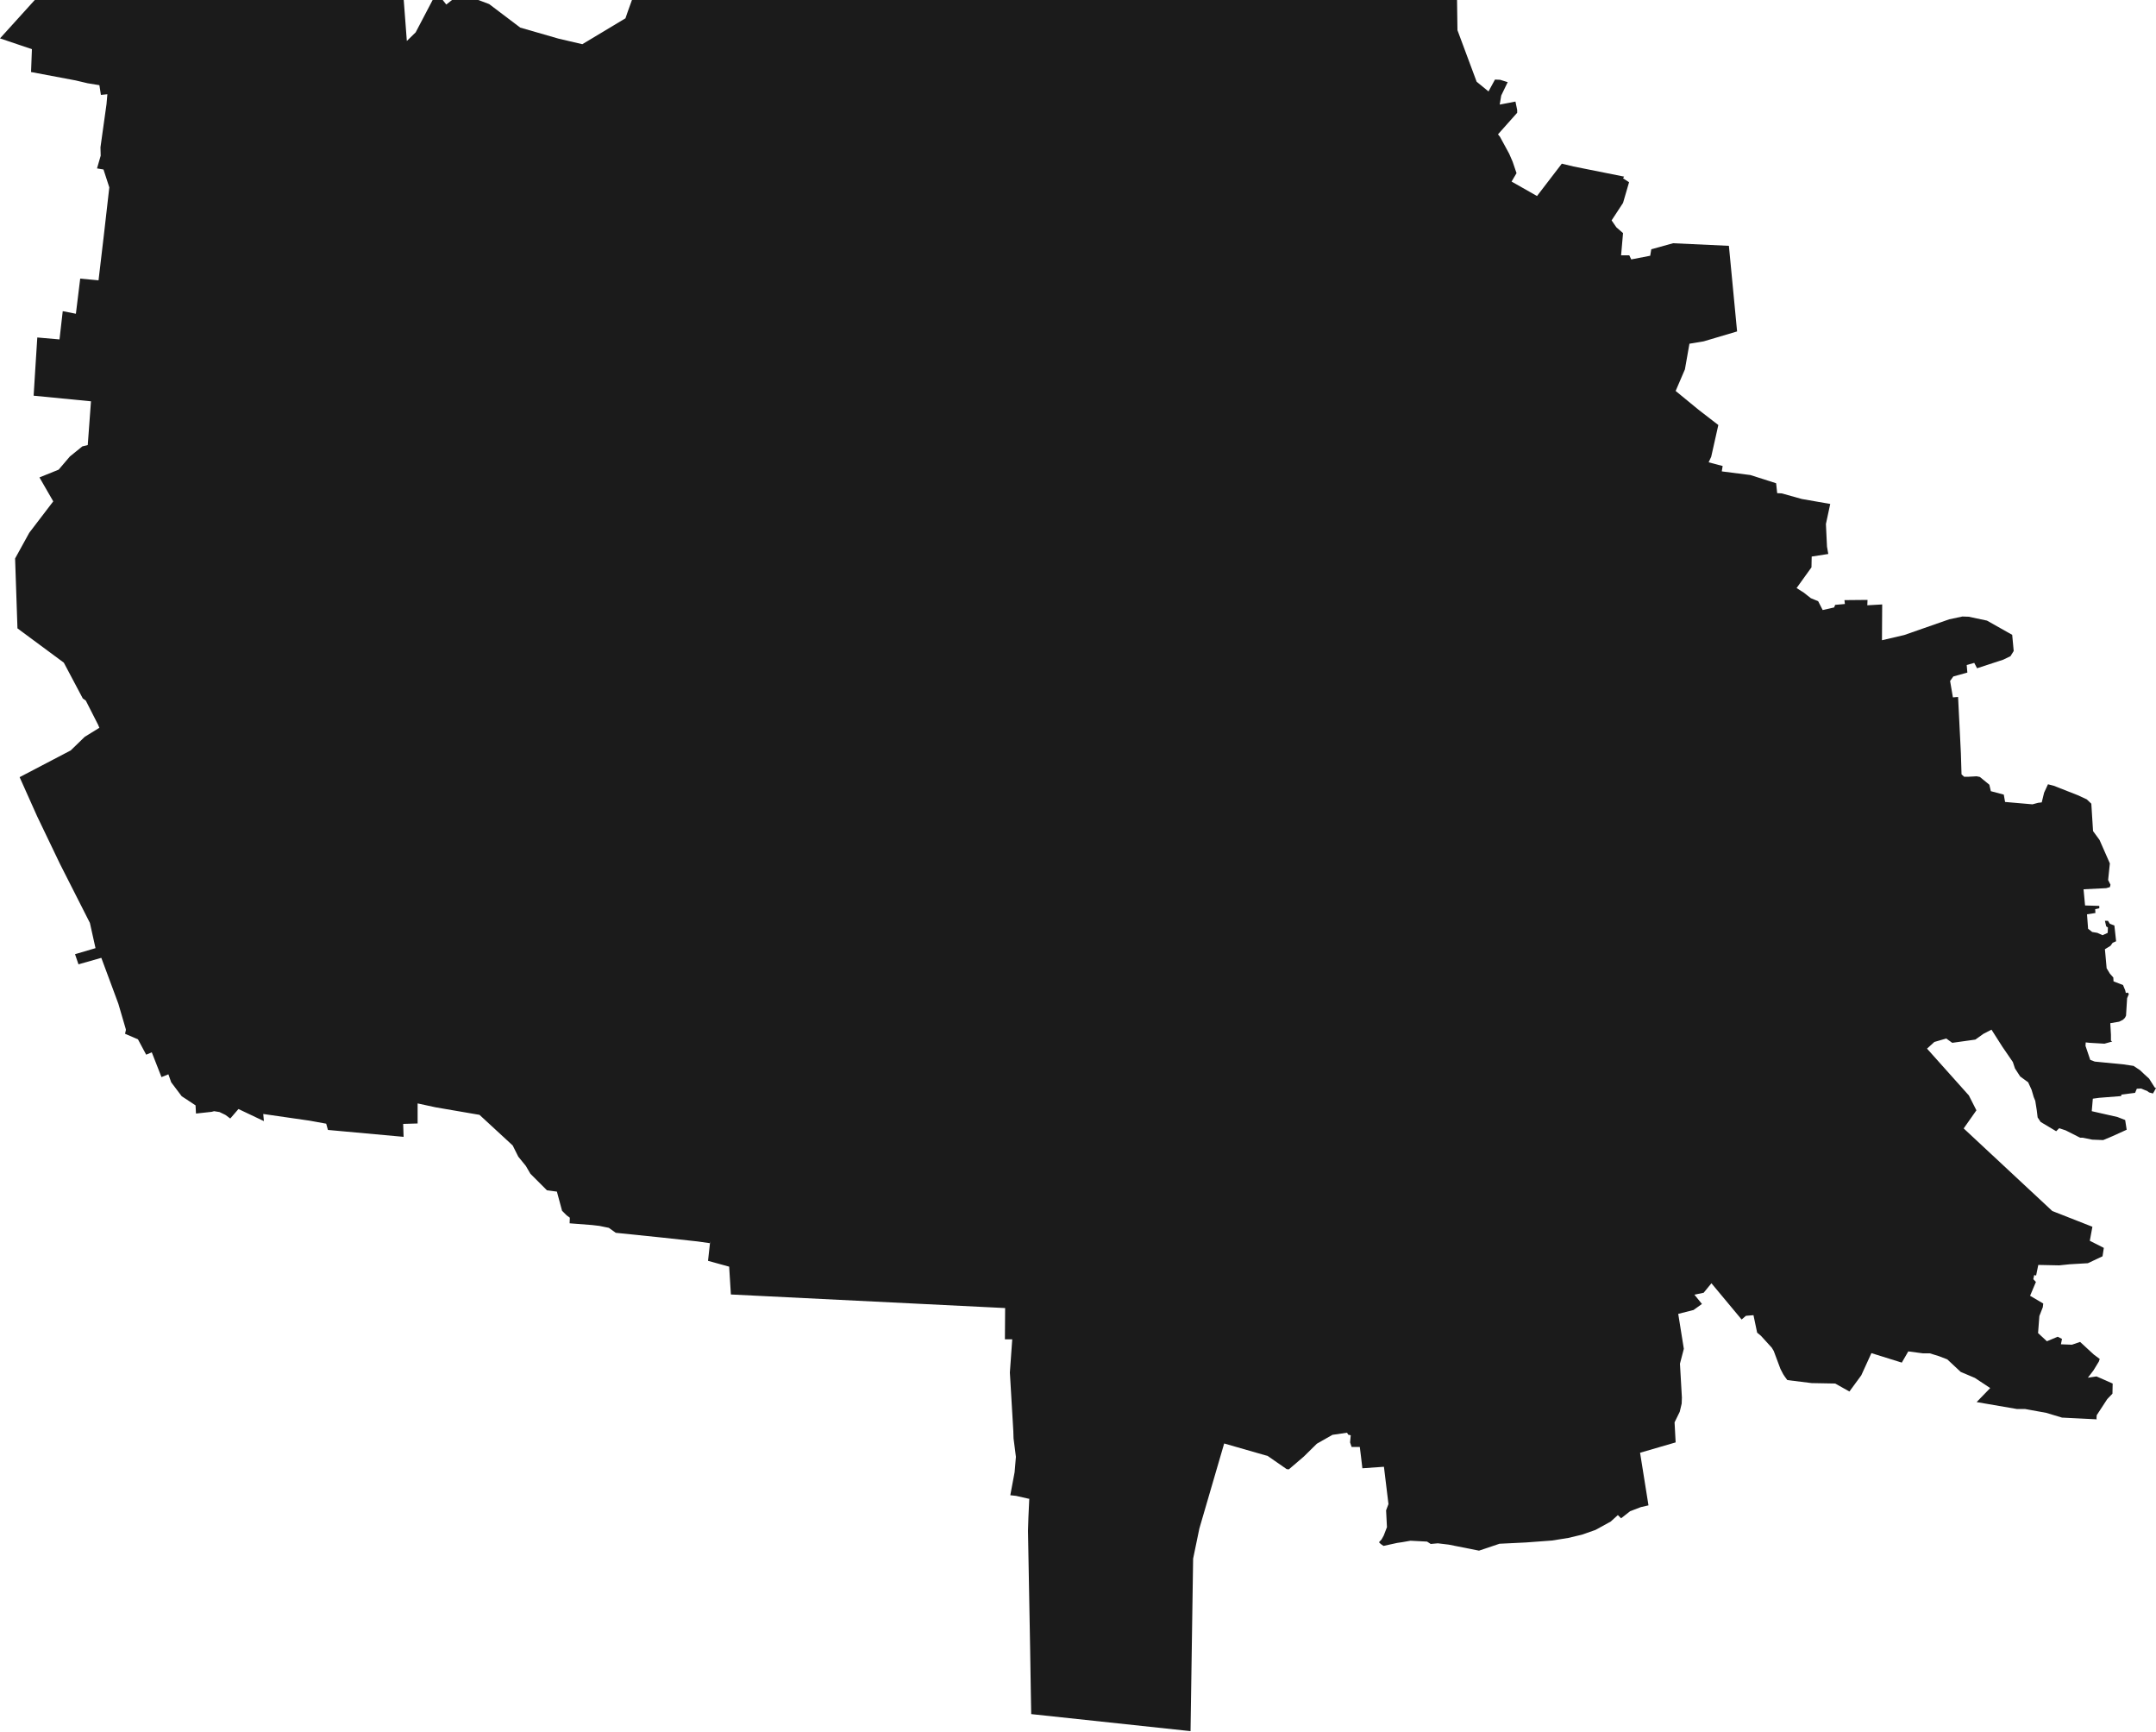
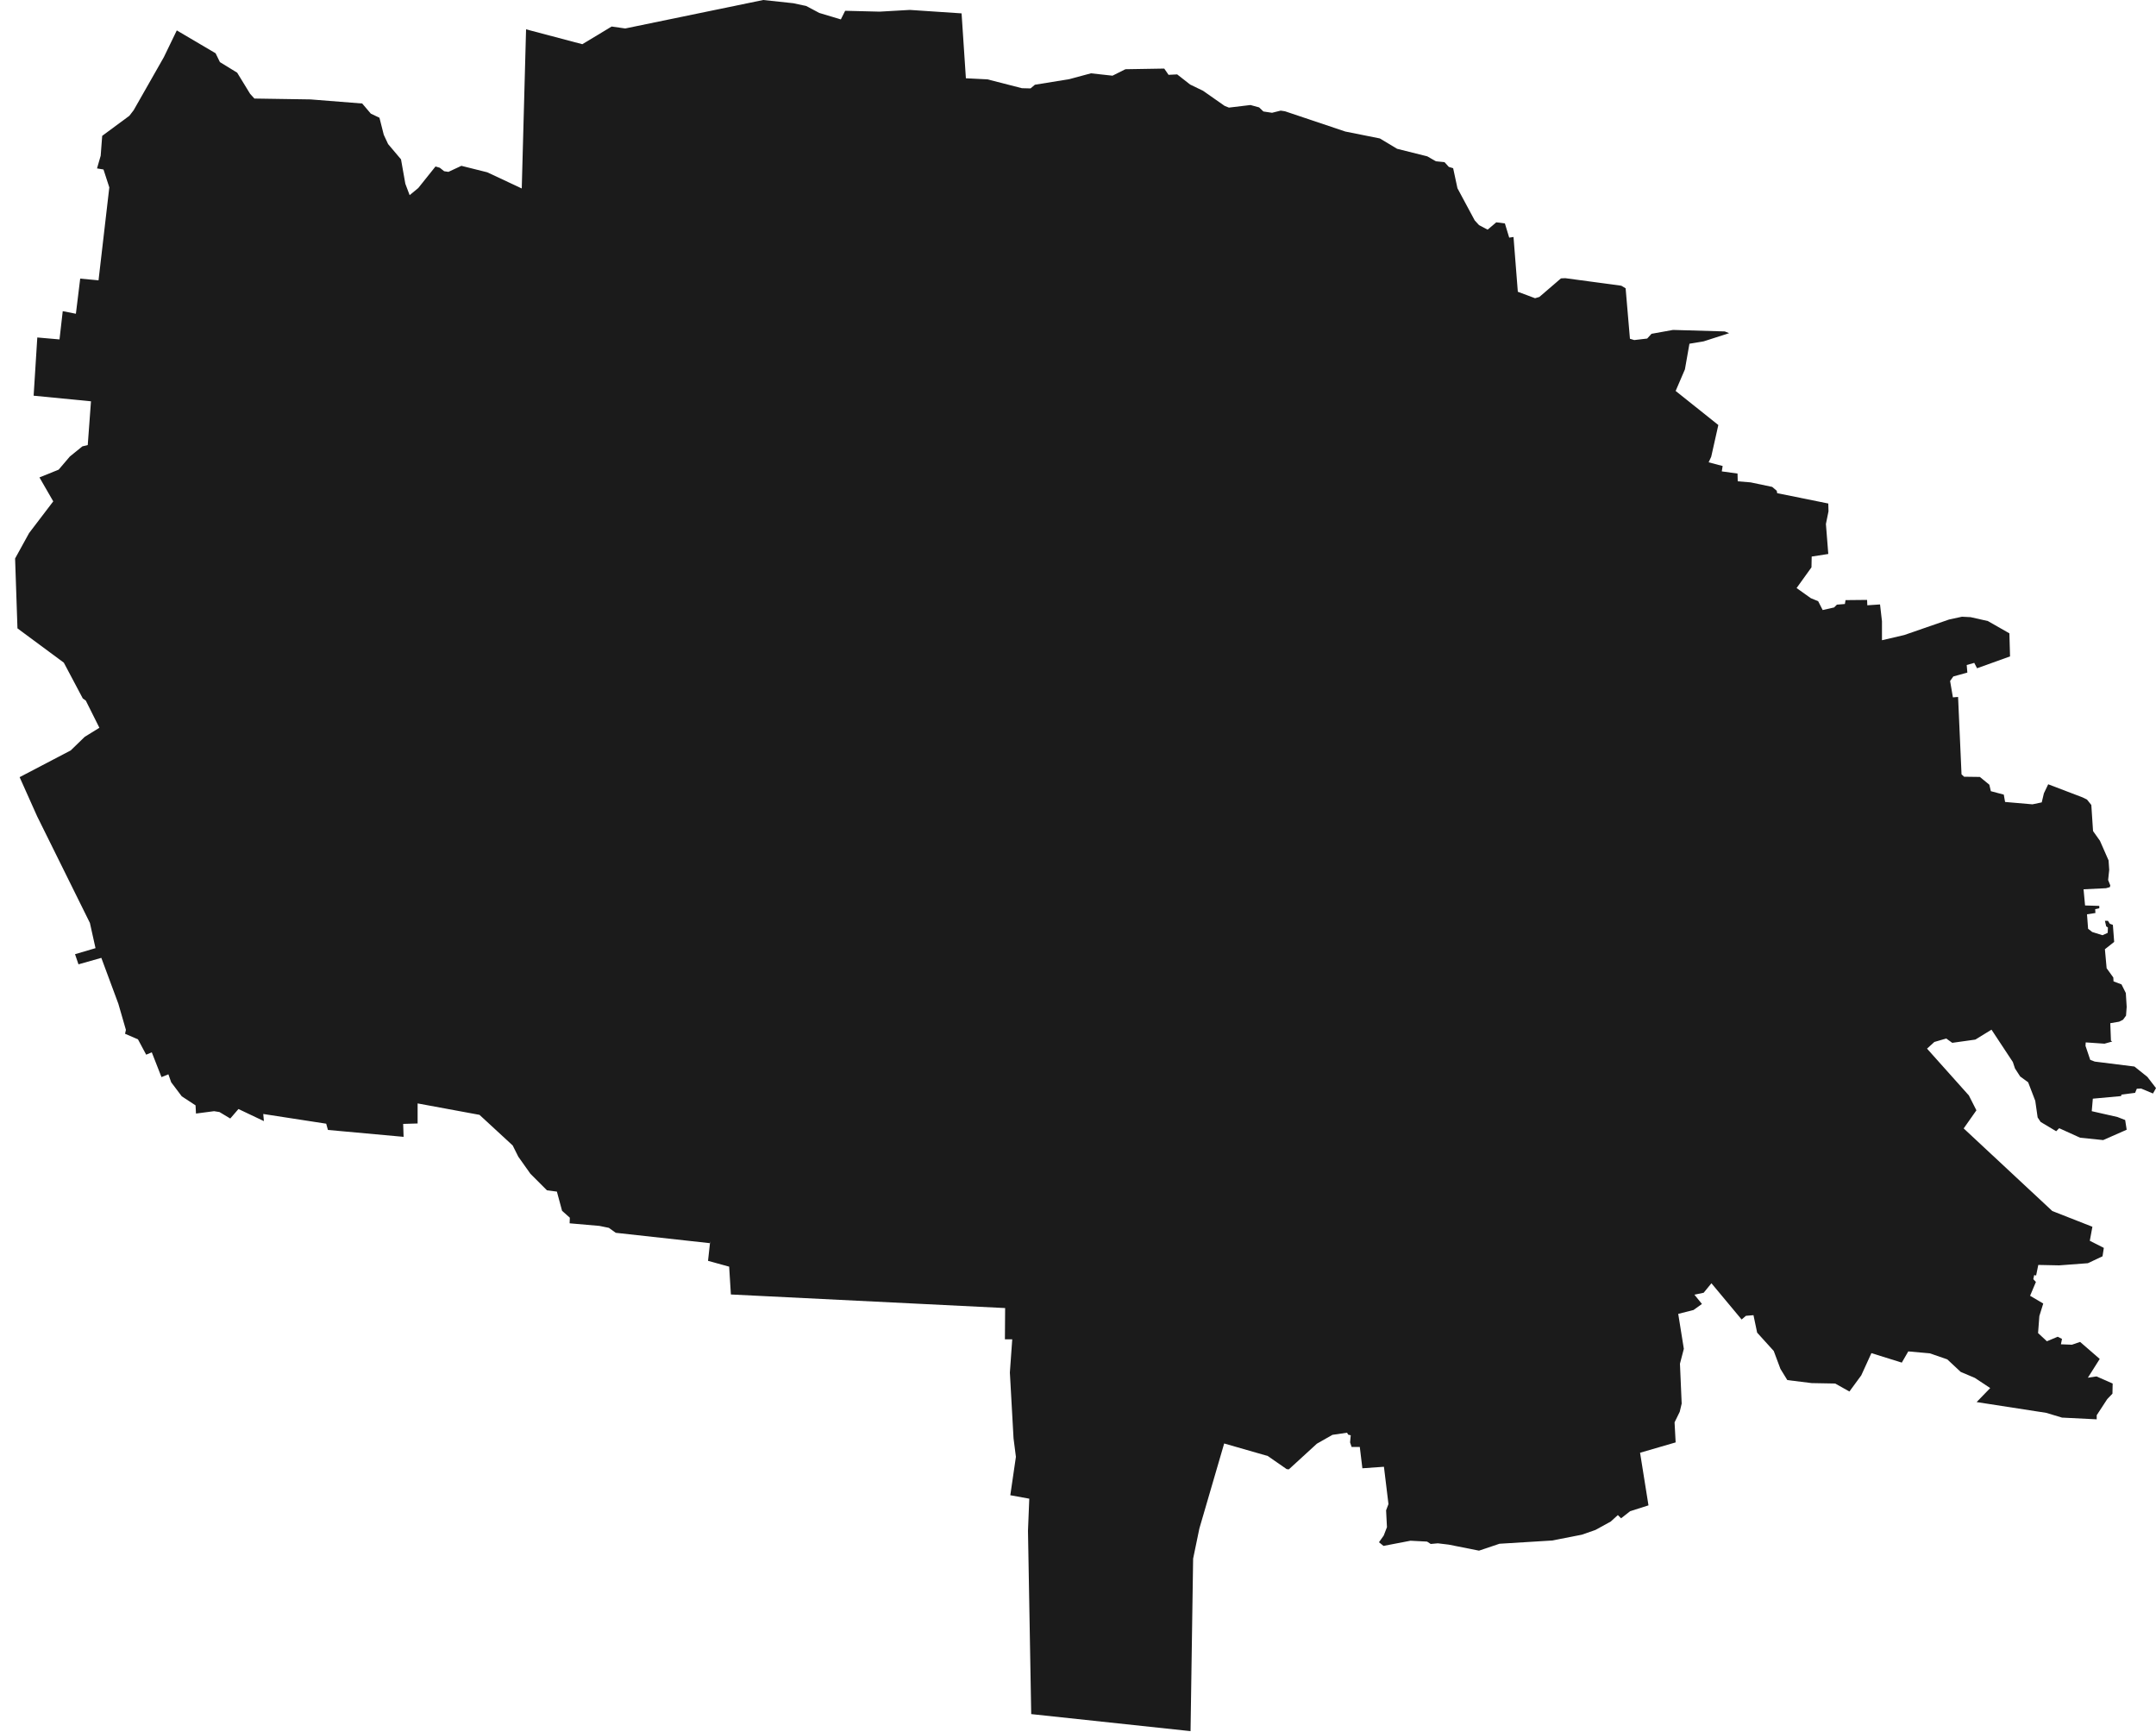
- <svg xmlns="http://www.w3.org/2000/svg" viewBox="0 120 1000 803" width="1000" height="803">
-   <path id="lviv" d="M9.1,480.4 L17.2,498.5 L27.8,520.6 L41.7,548.0 L44.3,559.7 L34.8,562.5 L36.4,567.2 L46.6,564.3 L47.0,564.2 L53.2,580.9 L54.9,585.5 L58.3,597.1 L58.4,597.6 L58.0,599.4 L64.0,602.0 L67.8,609.1 L70.4,608.0 L74.9,619.5 L78.1,618.2 L79.4,621.9 L84.3,628.4 L85.4,629.1 L90.7,632.6 L90.9,636.4 L98.2,635.6 L99.3,635.3 L101.8,635.7 L104.5,637.0 L106.8,638.7 L110.6,634.3 L122.4,639.9 L122.1,636.6 L143.6,639.7 L151.3,641.1 L152.1,644.0 L187.2,647.2 L187.0,641.2 L193.7,641.0 L193.7,631.7 L202.0,633.5 L222.4,637.0 L237.8,651.2 L240.4,656.4 L243.9,660.7 L246.0,664.3 L253.7,672.0 L258.3,672.6 L260.7,681.5 L262.8,683.6 L264.3,684.7 L264.2,687.3 L274.6,688.1 L278.0,688.5 L282.4,689.4 L285.6,691.7 L307.0,693.9 L323.5,695.7 L329.2,696.5 L329.4,695.6 L328.4,704.7 L338.2,707.4 L339.0,720.3 L466.2,726.6 L466.1,741.1 L469.5,741.1 L468.4,756.5 L470.0,783.7 L470.1,787.0 L471.2,795.6 L470.6,802.7 L468.6,813.4 L471.3,813.7 L477.0,815.0 L477.4,815.0 L477.0,823.6 L476.8,829.9 L477.8,884.7 L478.1,903.6 L478.3,914.9 L552.2,922.8 L553.4,842.8 L556.3,828.8 L567.8,789.4 L588.0,795.2 L596.8,801.3 L597.8,801.4 L604.7,795.5 L610.8,789.5 L618.0,785.4 L624.8,784.4 L625.3,785.3 L626.5,785.6 L626.2,788.9 L626.9,791.0 L630.7,791.0 L631.3,795.8 L631.9,800.9 L641.9,800.2 L644.0,817.5 L642.9,820.4 L643.3,828.2 L641.8,832.1 L640.8,833.9 L639.6,835.2 L640.4,836.0 L641.7,836.9 L648.1,835.5 L650.2,835.2 L654.2,834.5 L661.9,834.9 L663.6,836.0 L666.9,835.7 L671.9,836.3 L686.0,839.1 L695.5,835.9 L707.8,835.3 L719.9,834.4 L727.4,833.2 L733.7,831.7 L740.0,829.5 L747.1,825.6 L750.4,822.6 L751.9,824.1 L756.1,820.8 L761.1,818.9 L764.6,818.1 L760.7,793.7 L777.2,788.9 L776.7,779.6 L779.1,774.7 L780.0,770.9 L780.1,768.1 L779.2,752.4 L781.0,745.5 L778.4,729.3 L785.5,727.5 L789.4,724.7 L785.9,720.4 L790.2,719.5 L793.8,715.1 L807.8,731.9 L809.8,730.2 L813.3,729.9 L815.0,738.0 L816.8,739.5 L821.8,745.0 L822.7,746.5 L825.8,754.8 L827.1,757.3 L827.9,758.5 L829.0,760.0 L840.3,761.4 L851.2,761.6 L857.8,765.3 L863.3,757.8 L868.0,747.5 L882.1,751.9 L885.1,746.7 L891.9,747.6 L895.1,747.6 L899.3,748.9 L903.2,750.4 L909.4,756.2 L916.0,759.0 L923.1,763.7 L916.8,770.2 L935.4,773.4 L939.2,773.4 L949.1,775.2 L956.4,777.4 L972.5,778.2 L972.4,777.7 L972.5,776.3 L974.2,773.7 L977.4,768.8 L979.8,766.3 L979.9,761.6 L972.4,758.3 L968.4,758.9 L971.0,755.5 L973.5,751.4 L973.9,750.2 L971.2,748.2 L968.8,746.0 L964.8,742.3 L961.0,743.6 L955.9,743.4 L956.4,740.9 L954.4,739.9 L949.4,742.0 L945.3,738.2 L945.9,730.3 L947.5,726.2 L947.7,724.5 L941.6,720.9 L944.3,714.5 L943.1,713.2 L943.5,711.3 L944.4,711.5 L945.4,706.6 L955.1,706.8 L959.9,706.3 L968.4,705.8 L975.2,702.6 L975.8,698.7 L969.3,695.4 L970.5,688.9 L951.9,681.6 L910.8,643.3 L916.7,634.9 L913.2,628.0 L893.8,606.3 L897.2,603.2 L902.7,601.6 L905.5,603.6 L916.2,602.1 L920.0,599.4 L923.7,597.5 L928.8,605.5 L933.6,612.5 L934.6,615.5 L937.0,619.2 L940.7,621.9 L942.3,625.4 L943.3,628.8 L944.0,630.5 L944.7,634.9 L945.1,638.2 L946.5,640.3 L953.7,644.6 L955.1,643.2 L958.1,644.2 L964.8,647.6 L966.0,647.6 L970.4,648.5 L975.5,648.7 L979.8,646.9 L986.4,643.9 L985.7,639.4 L982.1,638.0 L970.2,635.3 L970.7,629.5 L973.6,629.1 L983.8,628.3 L984.0,627.6 L990.3,626.8 L991.1,624.9 L993.1,624.8 L996.0,626.0 L996.8,626.6 L998.6,627.1 L1000.0,624.6 L999.4,624.3 L996.8,620.2 L994.6,618.2 L992.6,616.3 L989.6,614.3 L984.9,613.6 L971.6,612.3 L969.5,611.5 L967.3,605.0 L967.4,603.4 L969.2,603.6 L976.1,604.0 L979.7,603.0 L979.1,602.6 L979.1,599.8 L978.8,594.5 L982.9,593.8 L984.7,592.9 L985.6,592.0 L986.1,591.0 L986.6,582.9 L987.4,581.0 L987.2,580.6 L986.8,580.3 L986.0,580.5 L985.9,580.0 L985.7,579.2 L984.7,576.8 L980.3,575.1 L980.2,573.3 L978.6,571.5 L977.1,569.0 L976.5,562.3 L976.3,560.2 L978.9,558.6 L979.9,557.2 L981.5,556.5 L980.7,549.2 L978.6,548.4 L977.7,547.0 L976.3,547.0 L976.9,549.6 L977.7,550.1 L977.6,552.6 L975.2,553.7 L972.8,552.6 L970.4,552.2 L968.5,550.7 L968.0,544.0 L971.9,543.4 L971.8,541.6 L973.7,541.2 L973.7,540.1 L967.1,539.9 L966.4,532.4 L976.4,531.9 L976.8,531.9 L978.6,531.4 L978.9,530.3 L977.8,528.1 L978.6,520.4 L977.5,517.9 L973.8,509.5 L970.8,505.4 L970.0,492.7 L967.9,490.7 L963.8,488.8 L952.6,484.4 L949.9,483.7 L948.1,487.6 L947.0,492.1 L945.3,492.3 L942.7,493.0 L930.0,491.9 L929.4,488.5 L923.4,486.9 L922.7,483.9 L918.3,480.3 L916.8,480.0 L913.2,480.2 L911.0,480.2 L909.8,479.1 L909.5,469.3 L908.2,443.2 L905.8,443.4 L904.5,435.8 L906.0,433.7 L912.5,431.9 L912.2,428.4 L915.7,427.4 L917.0,429.9 L929.2,425.9 L932.5,424.3 L934.0,421.9 L933.3,414.4 L921.6,407.8 L913.1,406.0 L910.2,405.9 L904.1,407.2 L883.2,414.5 L872.9,416.9 L873.0,400.3 L866.1,400.7 L866.2,398.2 L855.5,398.3 L855.7,400.1 L851.2,400.5 L850.7,401.7 L845.4,402.9 L843.3,398.8 L839.9,397.4 L836.6,394.8 L833.3,392.7 L840.2,383.1 L840.3,378.1 L848.0,376.9 L847.4,373.5 L846.9,363.0 L848.9,353.7 L835.7,351.4 L826.4,348.8 L824.3,348.7 L823.8,344.1 L811.9,340.3 L798.6,338.6 L799.0,336.1 L792.5,334.4 L793.7,331.8 L797.0,317.1 L787.8,310.0 L777.2,301.3 L781.5,291.3 L783.6,279.4 L790.2,278.3 L805.7,273.7 L801.9,234.0 L776.0,232.8 L765.9,235.6 L765.4,238.6 L756.6,240.3 L755.7,238.4 L751.9,238.4 L752.8,228.1 L749.7,225.4 L747.5,222.2 L752.8,214.1 L755.6,204.5 L752.8,202.7 L753.3,201.9 L729.8,197.2 L724.4,195.9 L712.9,210.9 L701.1,204.2 L703.4,200.3 L701.6,195.0 L700.0,191.3 L695.7,183.4 L694.8,182.3 L703.7,172.3 L703.7,171.0 L702.9,167.1 L695.6,168.5 L696.3,164.3 L699.3,158.1 L695.8,157.0 L693.4,156.9 L690.4,162.4 L684.9,157.9 L676.0,134.0 L675.8,119.6 L673.8,118.6 L672.6,118.1 L671.5,117.5 L670.8,115.3 L670.2,114.5 L669.0,114.6 L667.9,114.5 L666.9,114.4 L666.0,113.8 L665.3,112.5 L663.8,111.5 L662.3,110.5 L658.5,108.8 L655.1,107.7 L652.2,106.7 L649.2,105.6 L647.4,104.8 L644.2,101.7 L642.5,99.5 L641.4,98.5 L639.9,97.7 L638.3,97.4 L635.2,96.2 L632.8,95.6 L629.6,94.5 L627.1,93.9 L625.5,93.5 L624.6,93.2 L623.1,92.3 L621.5,91.5 L619.0,90.5 L616.9,89.3 L614.3,87.9 L612.3,86.9 L607.2,83.5 L605.1,82.8 L603.2,82.3 L601.2,81.7 L597.8,79.6 L595.5,78.3 L593.6,77.9 L591.6,78.8 L590.3,79.6 L587.5,79.1 L585.9,78.7 L585.6,77.5 L584.5,76.0 L582.4,75.0 L580.3,74.0 L577.8,74.2 L569.3,76.1 L557.6,63.6 L550.9,58.8 L546.7,52.5 L541.1,52.9 L540.9,48.3 L521.3,48.9 L516.6,53.4 L510.8,53.0 L505.3,51.6 L501.1,53.9 L495.4,56.0 L478.3,60.3 L478.4,62.4 L473.1,62.3 L467.1,59.1 L457.4,55.7 L451.7,55.3 L440.9,55.4 L430.8,57.3 L422.8,57.5 L429.1,49.7 L437.6,37.2 L446.7,9.5 L421.2,6.9 L409.0,8.2 L390.6,7.5 L390.2,13.8 L388.8,13.1 L380.4,9.4 L375.3,4.8 L367.8,2.2 L354.0,0.0 L289.4,20.3 L279.3,17.6 L268.5,0.1 L258.9,6.0 L255.9,9.3 L254.5,18.7 L242.4,19.8 L243.8,23.8 L255.3,39.6 L258.6,42.3 L268.1,48.0 L264.3,51.6 L246.0,44.9 L243.2,54.7 L249.7,76.2 L277.9,77.5 L303.9,84.9 L297.4,108.1 L291.2,125.3 L290.1,128.5 L270.1,140.5 L259.0,137.9 L241.3,132.8 L226.9,121.9 L213.6,116.9 L207.0,122.1 L202.8,116.8 L202.5,116.5 L192.8,135.0 L188.7,139.0 L186.8,113.9 L180.6,103.4 L177.6,93.9 L175.9,82.7 L170.5,79.3 L169.6,74.4 L167.4,72.5 L143.7,70.1 L123.9,69.6 L117.2,69.5 L110.4,51.6 L107.4,48.9 L99.5,41.6 L100.0,37.6 L82.1,21.3 L80.9,25.5 L77.2,36.8 L75.1,43.0 L73.5,46.2 L74.2,45.9 L71.4,52.6 L65.1,69.0 L61.0,80.6 L54.5,88.1 L39.7,104.2 L26.1,111.6 L22.1,113.4 L0.0,137.8 L14.8,142.8 L14.4,153.4 L35.1,157.3 L40.6,158.6 L46.1,159.5 L46.8,164.0 L49.8,163.7 L49.4,168.3 L46.6,188.3 L46.7,192.2 L45.0,198.1 L48.0,198.6 L50.7,206.9 L48.2,228.8 L45.7,250.0 L37.2,249.2 L35.2,265.5 L29.1,264.3 L27.6,277.4 L17.3,276.5 L16.4,290.6 L15.6,303.5 L42.2,306.1 L40.7,326.4 L38.2,327.0 L32.4,331.7 L27.2,337.8 L18.3,341.4 L24.7,352.5 L13.7,366.9 L13.5,367.2 L7.0,379.0 L8.1,411.4 L29.6,427.3 L38.4,443.9 L39.8,444.9 L45.6,456.3 L45.7,456.6 L46.1,457.5 L39.3,461.7 L32.8,468.0 L9.1,480.4 Z" fill="#1b1b1b" />
+ <svg xmlns="http://www.w3.org/2000/svg" viewBox="0 120.0 1000 803.0" width="1000" height="803">
+   <path id="lviv" d="M17.2,498.5 L41.7,548.0 L44.3,559.7 L34.8,562.5 L36.4,567.2 L47.0,564.2 L54.9,585.5 L58.4,597.6 L58.0,599.4 L64.0,602.0 L67.8,609.1 L70.4,608.0 L74.9,619.5 L78.1,618.2 L79.4,621.9 L84.3,628.4 L90.7,632.6 L90.9,636.4 L99.3,635.3 L101.8,635.7 L106.8,638.7 L110.6,634.3 L122.4,639.9 L122.1,636.6 L151.3,641.1 L152.1,644.0 L187.2,647.2 L187.0,641.2 L193.7,641.0 L193.7,631.7 L222.4,637.0 L237.8,651.2 L240.4,656.4 L246.0,664.3 L253.7,672.0 L258.3,672.6 L260.7,681.5 L264.3,684.7 L264.2,687.3 L278.0,688.5 L282.4,689.4 L285.6,691.7 L329.2,696.5 L329.4,695.6 L328.4,704.7 L338.2,707.4 L339.0,720.3 L466.2,726.6 L466.1,741.1 L469.5,741.1 L468.4,756.5 L470.1,787.0 L471.2,795.6 L468.6,813.4 L477.4,815.0 L476.8,829.9 L478.3,914.9 L552.2,922.8 L553.4,842.8 L556.3,828.8 L567.8,789.4 L588.0,795.2 L596.8,801.3 L597.8,801.4 L610.8,789.5 L618.0,785.4 L624.8,784.4 L625.3,785.3 L626.5,785.6 L626.2,788.9 L626.9,791.0 L630.7,791.0 L631.9,800.9 L641.9,800.2 L644.0,817.5 L642.9,820.4 L643.3,828.2 L641.8,832.1 L639.6,835.2 L641.7,836.9 L654.2,834.5 L661.9,834.9 L663.6,836.0 L666.9,835.7 L671.9,836.3 L686.0,839.1 L695.5,835.9 L719.9,834.4 L733.7,831.7 L740.0,829.5 L747.1,825.6 L750.4,822.6 L751.9,824.1 L756.1,820.8 L764.6,818.1 L760.7,793.7 L777.2,788.9 L776.7,779.6 L779.1,774.7 L780.0,770.9 L779.2,752.4 L781.0,745.5 L778.4,729.3 L785.5,727.5 L789.4,724.7 L785.9,720.4 L790.2,719.5 L793.8,715.1 L807.8,731.9 L809.8,730.2 L813.3,729.9 L815.0,738.0 L822.7,746.5 L825.8,754.8 L829.0,760.0 L840.3,761.4 L851.2,761.6 L857.8,765.3 L863.3,757.8 L868.0,747.5 L882.1,751.9 L885.1,746.7 L895.1,747.6 L903.2,750.4 L909.4,756.2 L916.0,759.0 L923.1,763.7 L916.8,770.2 L949.1,775.2 L956.4,777.4 L972.5,778.2 L972.5,776.3 L977.4,768.8 L979.8,766.3 L979.9,761.6 L972.4,758.3 L968.4,758.9 L973.9,750.2 L964.8,742.3 L961.0,743.6 L955.9,743.4 L956.4,740.9 L954.4,739.9 L949.4,742.0 L945.3,738.2 L945.9,730.3 L947.7,724.5 L941.6,720.9 L944.3,714.5 L943.1,713.2 L943.5,711.3 L944.4,711.5 L945.4,706.6 L955.1,706.8 L968.4,705.8 L975.2,702.6 L975.8,698.7 L969.3,695.4 L970.5,688.9 L951.9,681.6 L910.8,643.3 L916.7,634.9 L913.2,628.0 L893.8,606.3 L897.2,603.2 L902.7,601.6 L905.5,603.6 L916.2,602.1 L923.7,597.5 L933.6,612.5 L934.6,615.5 L937.0,619.2 L940.7,621.9 L944.0,630.5 L945.1,638.2 L946.5,640.3 L953.7,644.6 L955.1,643.2 L964.8,647.6 L975.5,648.7 L986.4,643.9 L985.7,639.4 L982.1,638.0 L970.2,635.3 L970.7,629.5 L983.8,628.3 L984.0,627.6 L990.3,626.8 L991.1,624.9 L993.1,624.8 L998.6,627.1 L1000.0,624.6 L996.0,619.4 L990.0,614.6 L971.6,612.3 L969.5,611.5 L967.3,605.0 L967.4,603.4 L976.1,604.0 L979.7,603.0 L979.1,602.6 L978.8,594.5 L982.9,593.8 L984.7,592.9 L986.1,591.0 L986.4,586.9 L986.0,580.5 L984.0,576.5 L980.3,575.1 L980.2,573.3 L977.1,569.0 L976.3,560.2 L980.6,556.8 L980.0,548.9 L978.6,548.4 L977.7,547.0 L976.3,547.0 L976.9,549.6 L977.7,550.1 L977.6,552.6 L975.2,553.7 L970.4,552.2 L968.5,550.7 L968.0,544.0 L971.9,543.4 L971.8,541.6 L973.7,541.2 L973.7,540.1 L967.1,539.9 L966.4,532.4 L976.8,531.9 L978.6,531.4 L978.8,530.6 L977.8,528.1 L978.3,523.4 L978.0,519.0 L974.0,509.9 L970.8,505.4 L970.0,493.3 L968.0,490.8 L966.0,489.8 L950.0,483.7 L948.0,487.9 L947.0,492.1 L942.7,493.0 L930.0,491.9 L929.4,488.5 L923.4,486.9 L922.7,483.9 L918.3,480.3 L911.0,480.2 L909.8,479.1 L908.2,443.2 L905.8,443.4 L904.5,435.8 L906.0,433.7 L912.5,431.9 L912.2,428.4 L915.7,427.4 L917.0,429.9 L932.3,424.4 L932.0,413.7 L922.0,408.0 L914.0,406.2 L910.0,406.0 L904.0,407.3 L883.2,414.5 L872.9,416.9 L872.9,408.1 L872.0,400.3 L866.1,400.7 L866.0,398.2 L856.0,398.3 L855.7,400.1 L852.0,400.4 L850.7,401.7 L845.4,402.9 L843.3,398.8 L839.9,397.4 L833.3,392.7 L840.2,383.1 L840.3,378.1 L848.0,376.9 L846.9,363.0 L848.1,357.1 L848.0,353.5 L824.3,348.7 L824.1,347.6 L822.0,345.8 L812.0,343.7 L806.0,343.2 L805.9,339.6 L798.6,338.6 L799.0,336.1 L792.5,334.4 L793.7,331.8 L797.0,317.1 L777.2,301.3 L781.5,291.3 L783.6,279.4 L790.2,278.3 L802.0,274.5 L800.0,273.7 L776.0,273.0 L766.0,274.8 L764.0,277.0 L758.0,277.7 L756.0,277.1 L754.0,253.7 L752.0,252.5 L726.0,249.0 L724.0,249.1 L714.0,257.7 L712.0,258.3 L704.0,255.3 L702.0,229.9 L700.0,230.2 L698.0,223.6 L694.0,223.1 L690.0,226.5 L686.0,224.4 L684.0,222.2 L676.0,207.3 L674.0,198.0 L672.0,197.4 L670.0,195.2 L666.0,194.8 L662.0,192.5 L648.0,189.0 L640.0,184.2 L624.0,181.0 L596.0,171.6 L594.0,171.3 L590.0,172.3 L586.0,171.7 L584.0,169.8 L580.0,168.7 L570.0,169.9 L568.0,169.1 L558.0,162.1 L552.0,159.2 L546.0,154.5 L542.0,154.7 L540.0,151.8 L522.0,152.1 L516.0,155.1 L506.0,154.0 L496.0,156.7 L480.0,159.3 L478.0,161.0 L474.0,160.9 L458.0,156.8 L448.0,156.3 L446.0,126.2 L422.0,124.6 L408.0,125.4 L392.0,125.0 L390.0,129.0 L380.0,126.0 L374.0,122.8 L368.0,121.5 L354.0,120.0 L290.0,133.2 L283.7,132.3 L270.1,140.5 L244.0,133.6 L242.0,207.4 L226.0,199.9 L214.0,196.9 L208.0,199.7 L206.0,199.4 L204.0,197.8 L202.0,197.2 L194.0,207.2 L190.0,210.5 L188.0,205.2 L186.0,193.9 L180.0,186.8 L178.0,182.5 L176.0,174.6 L172.0,172.7 L168.0,168.0 L144.0,166.1 L118.0,165.7 L116.0,163.5 L110.0,153.7 L102.0,148.8 L100.0,144.7 L82.0,134.1 L76.0,146.5 L62.0,171.1 L60.0,173.7 L47.4,183.0 L46.7,192.2 L45.0,198.1 L48.0,198.6 L50.7,206.9 L45.7,250.0 L37.2,249.2 L35.2,265.5 L29.1,264.3 L27.6,277.4 L17.3,276.5 L15.6,303.5 L42.2,306.1 L40.7,326.4 L38.2,327.0 L32.4,331.7 L27.2,337.8 L18.3,341.4 L24.7,352.5 L13.5,367.2 L7.0,379.0 L8.1,411.4 L29.6,427.3 L38.4,443.9 L39.8,444.9 L46.1,457.5 L39.3,461.7 L32.8,468.0 L9.1,480.4 L17.2,498.5 Z" fill="#1b1b1b" />
</svg>
